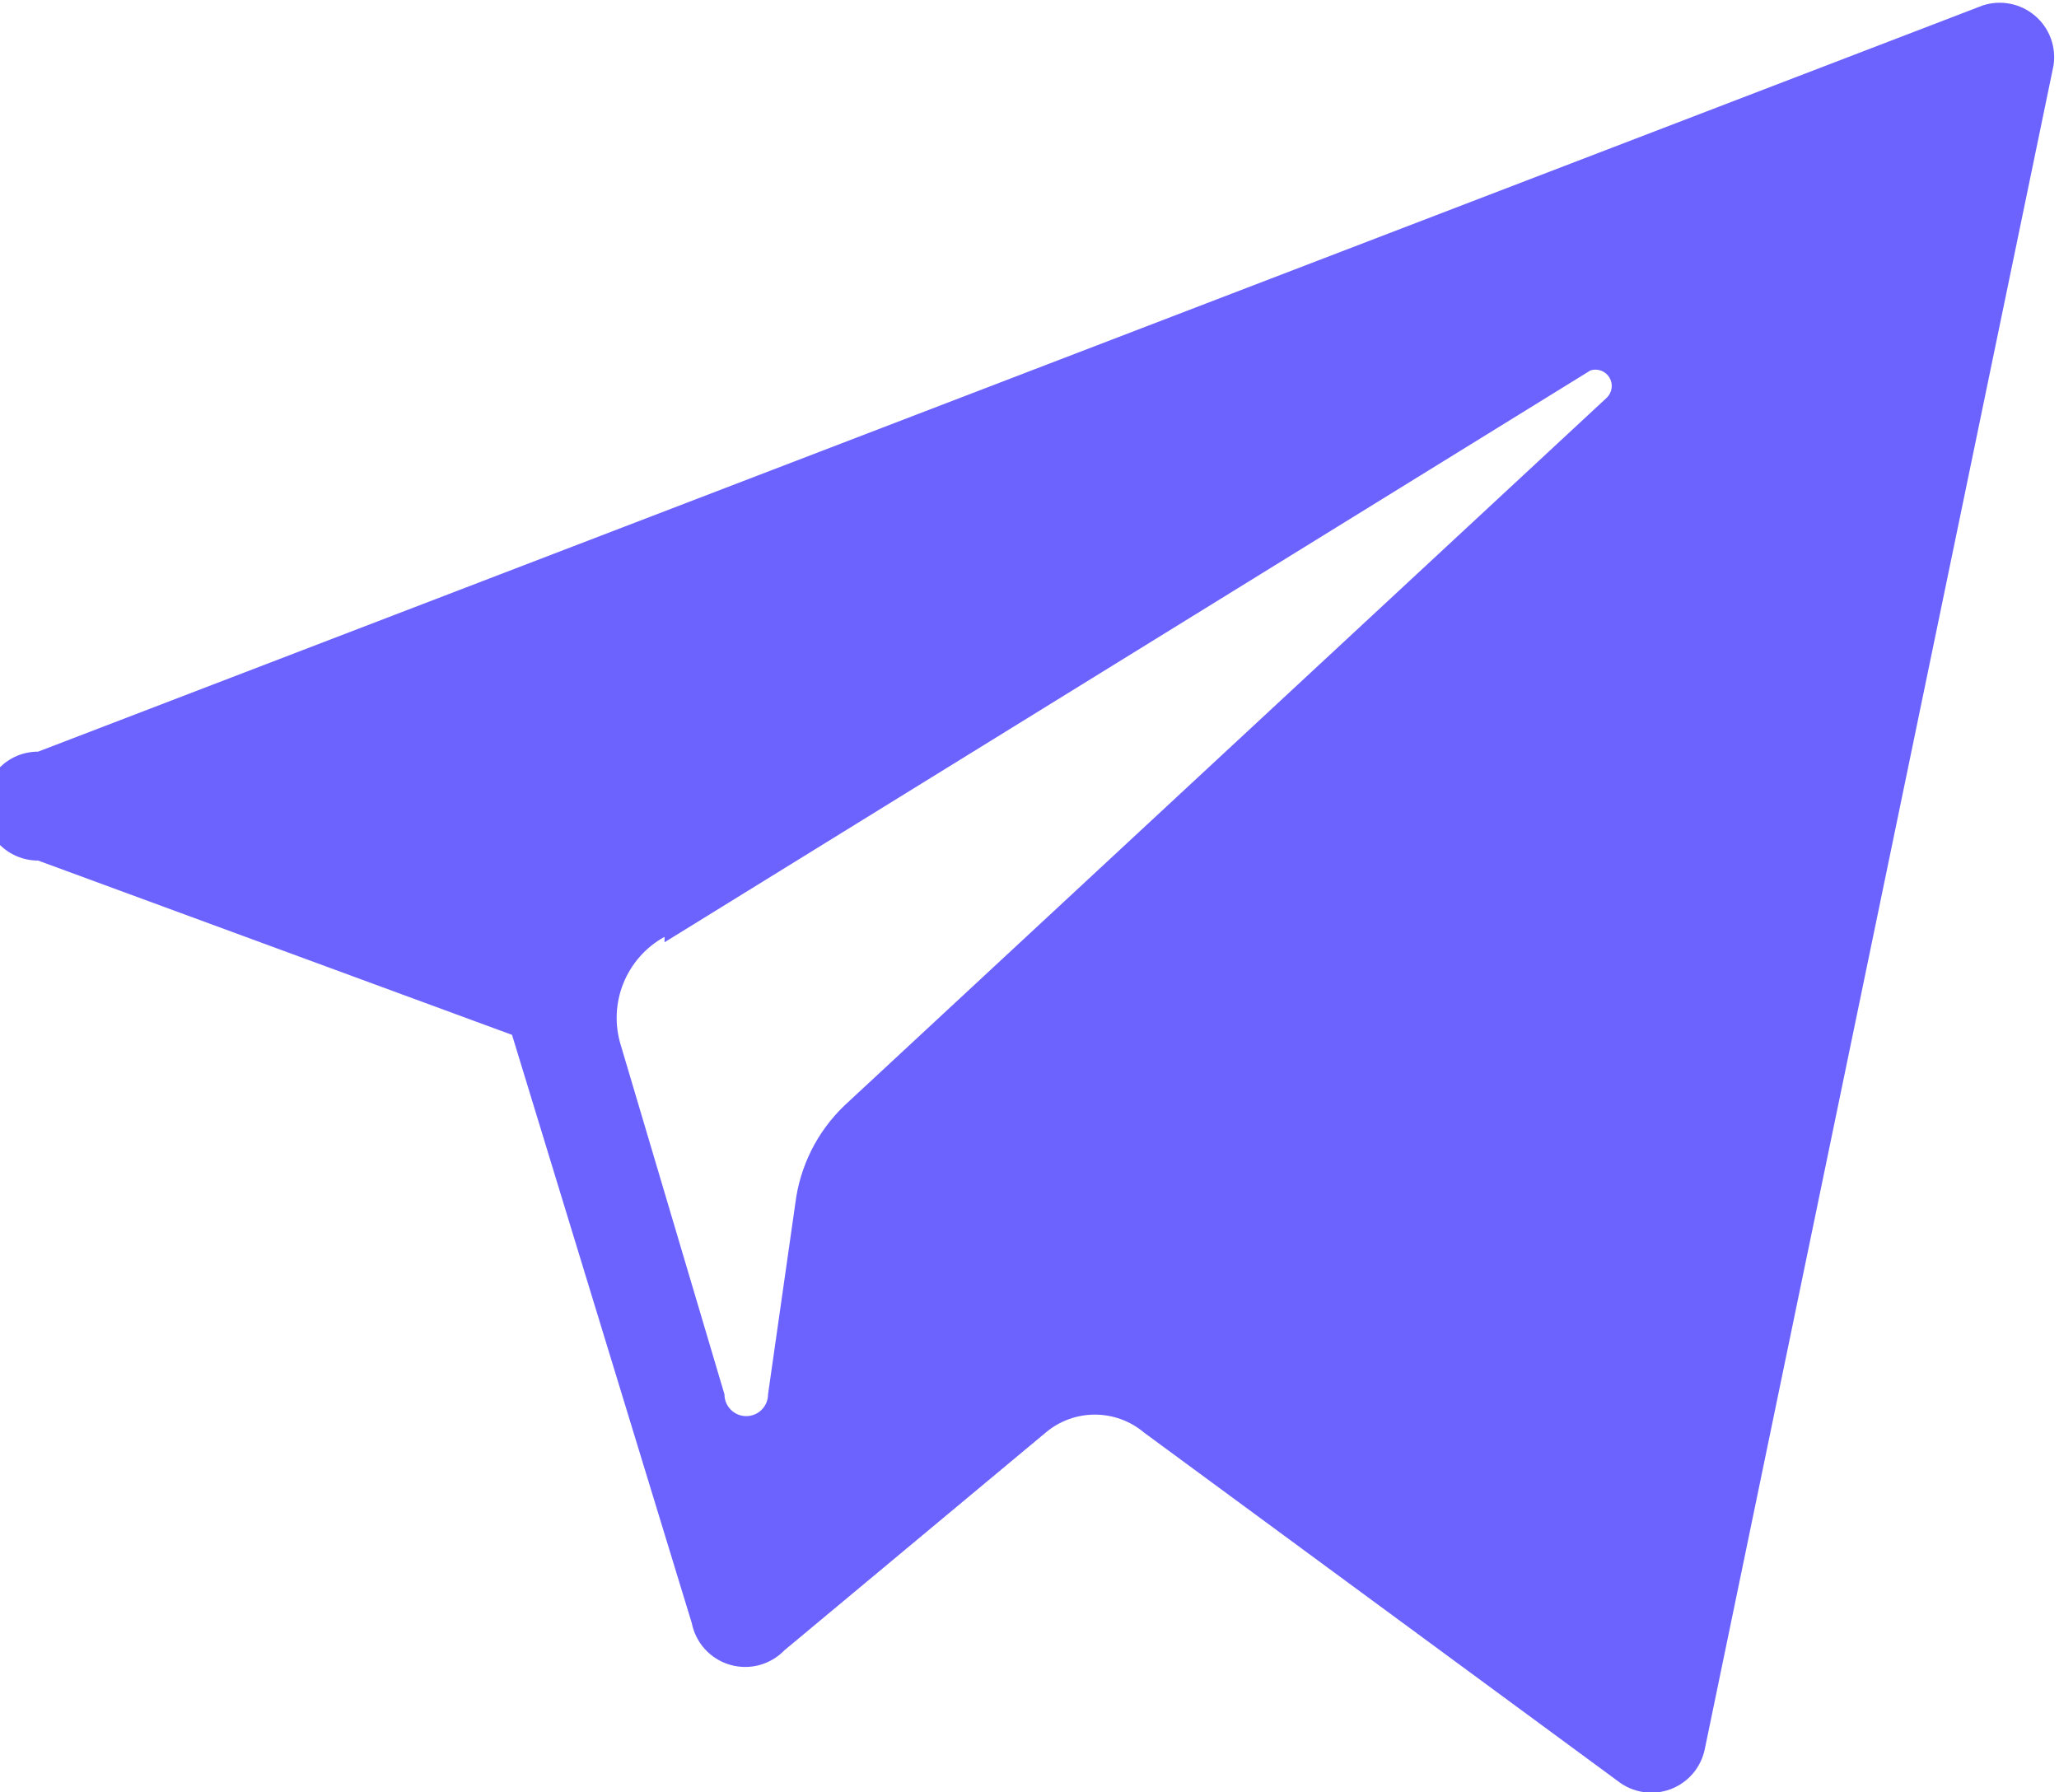
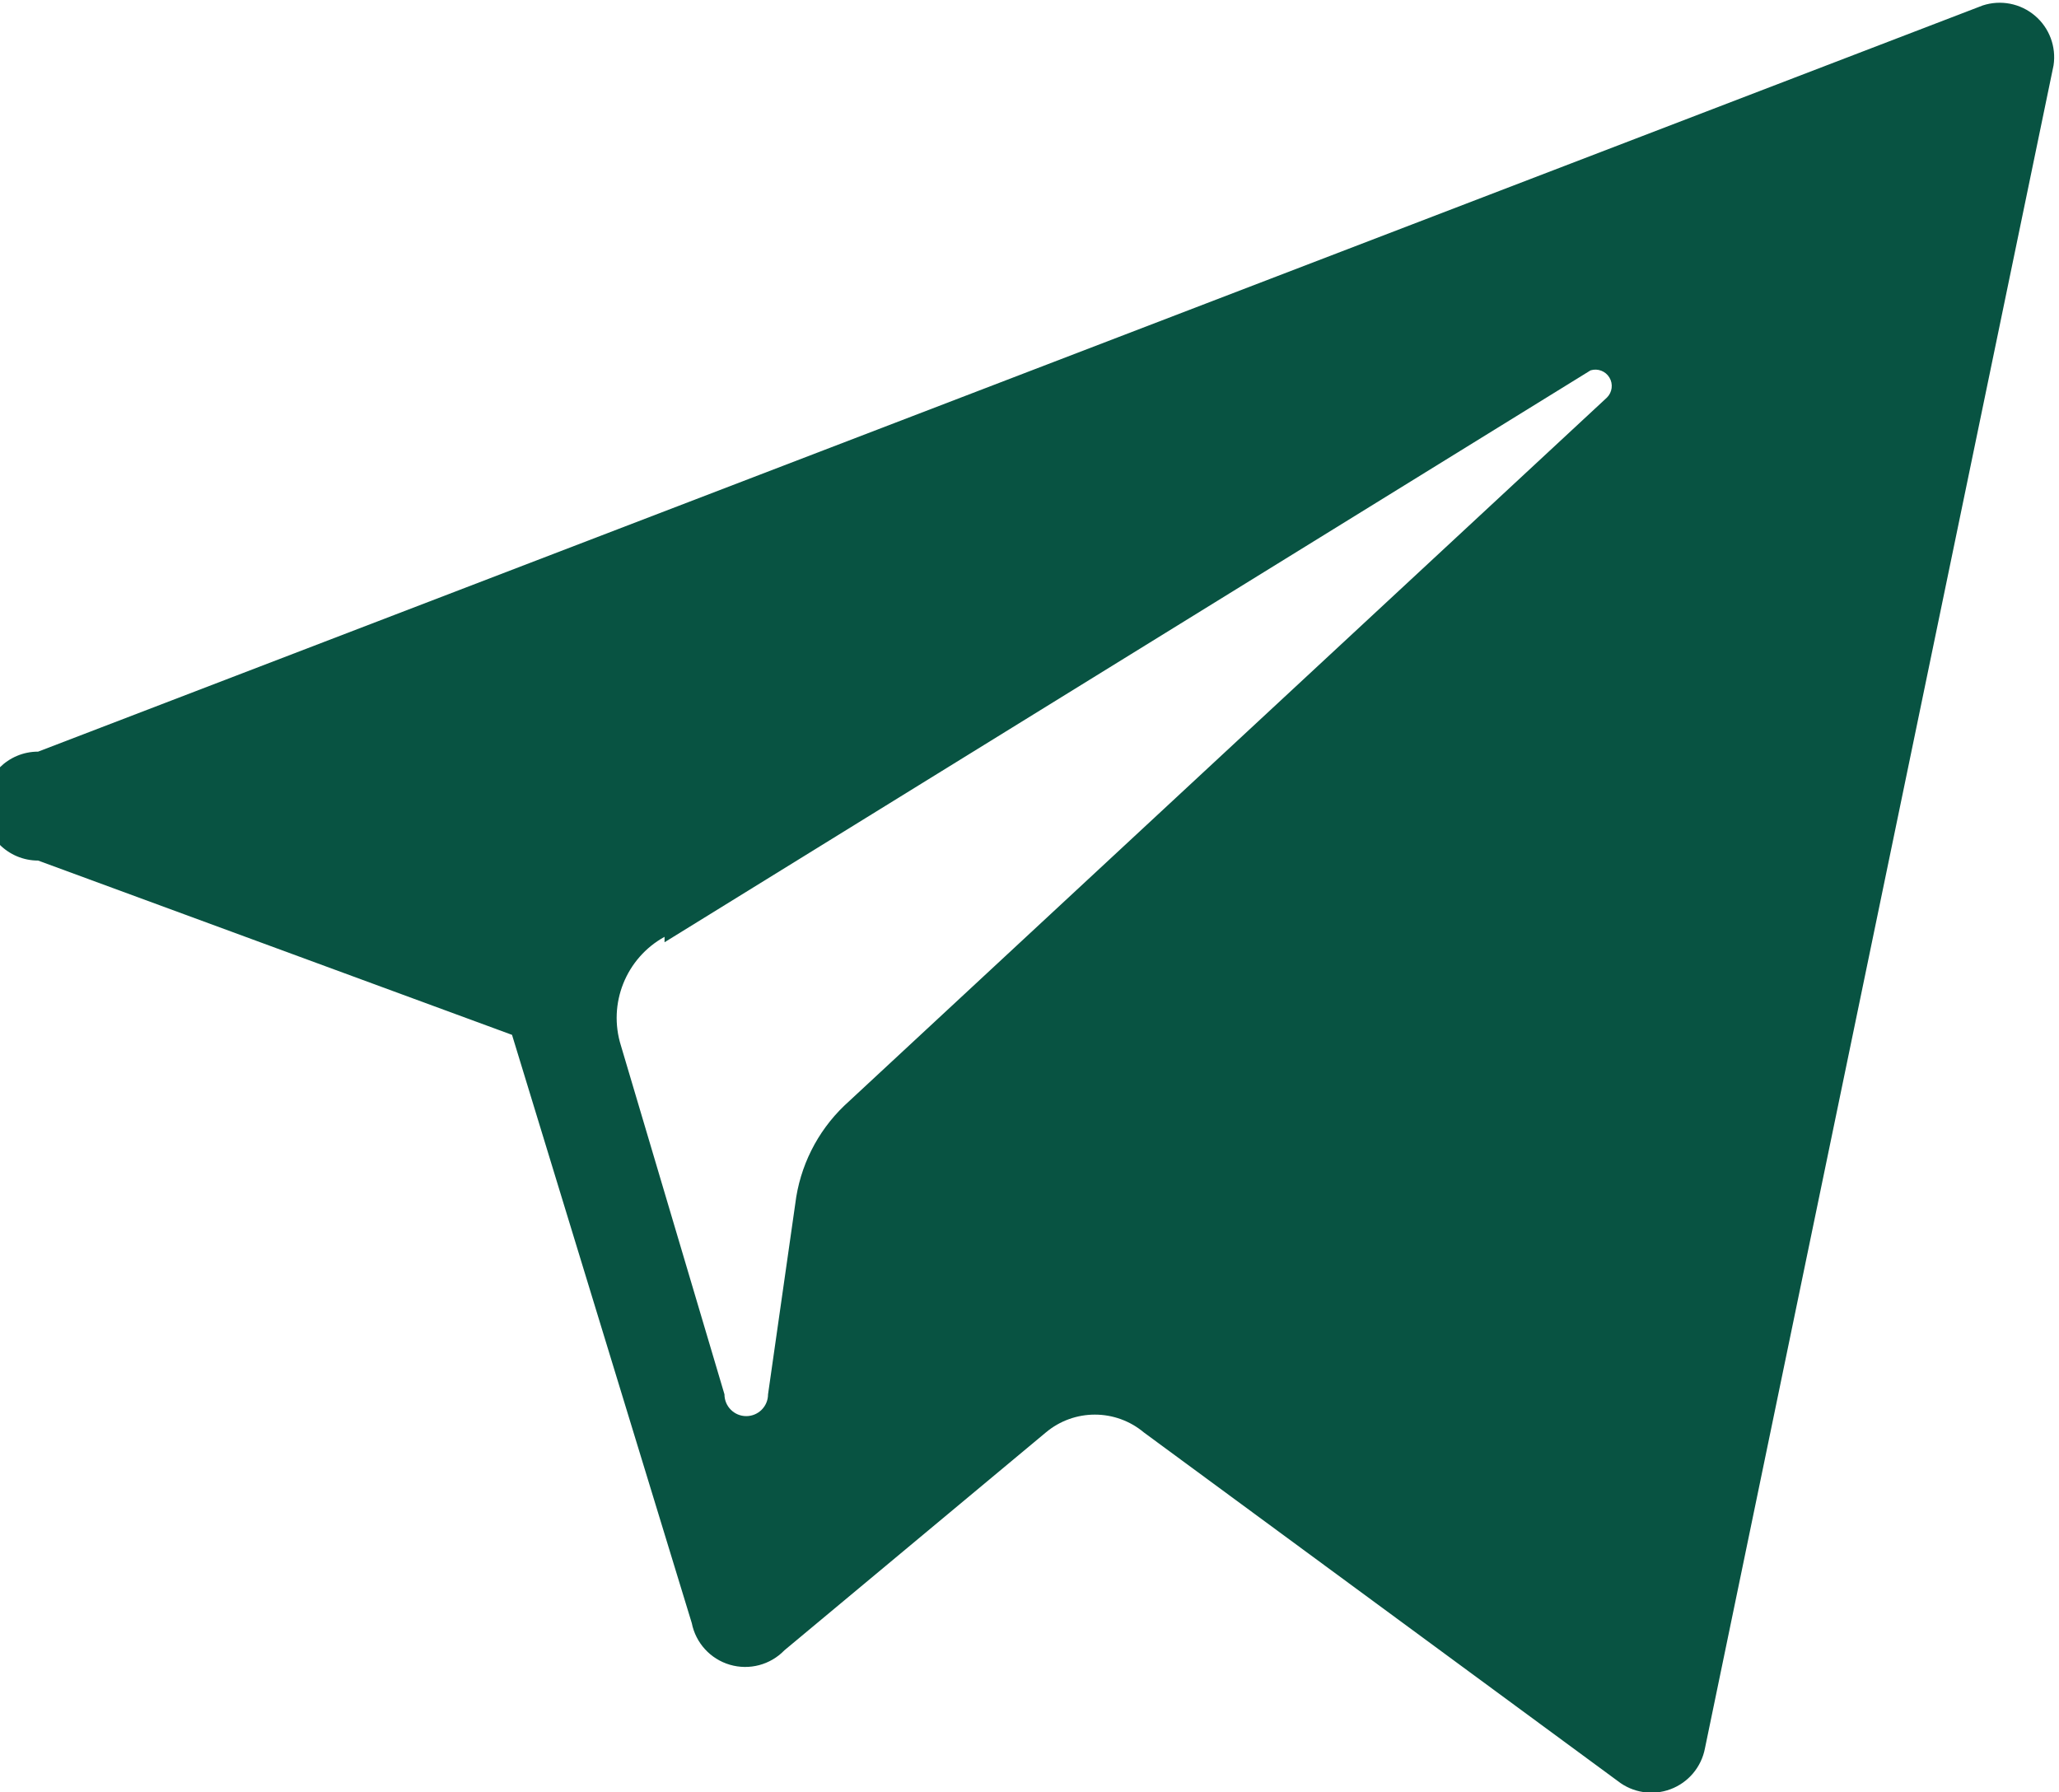
<svg xmlns="http://www.w3.org/2000/svg" viewBox="0 0 37.8 32.9">
-   <path fill="#6c63ff" d="M.7 15.8L9.4 19l3.3 10.8a1 1 0 0 0 1.7.5l4.8-4a1.4 1.4 0 0 1 1.8 0l8.7 6.4a1 1 0 0 0 1.6-.6l6.4-30.9A1 1 0 0 0 36.4.1L.7 13.8a1 1 0 0 0 0 2zm11.5 1.5l17-10.5a.3.3 0 0 1 .3.5l-14 13a3 3 0 0 0-.9 1.8l-.5 3.5a.4.4 0 0 1-.8 0l-1.9-6.4a1.7 1.7 0 0 1 .8-2z" />
+   <path fill="#085342" d="M.7 15.8L9.4 19l3.3 10.8a1 1 0 0 0 1.7.5l4.8-4a1.4 1.4 0 0 1 1.8 0l8.7 6.4a1 1 0 0 0 1.6-.6l6.4-30.9A1 1 0 0 0 36.4.1L.7 13.8a1 1 0 0 0 0 2zm11.5 1.5l17-10.5a.3.3 0 0 1 .3.5l-14 13a3 3 0 0 0-.9 1.8l-.5 3.5a.4.4 0 0 1-.8 0l-1.9-6.4a1.7 1.7 0 0 1 .8-2z" />
</svg>
